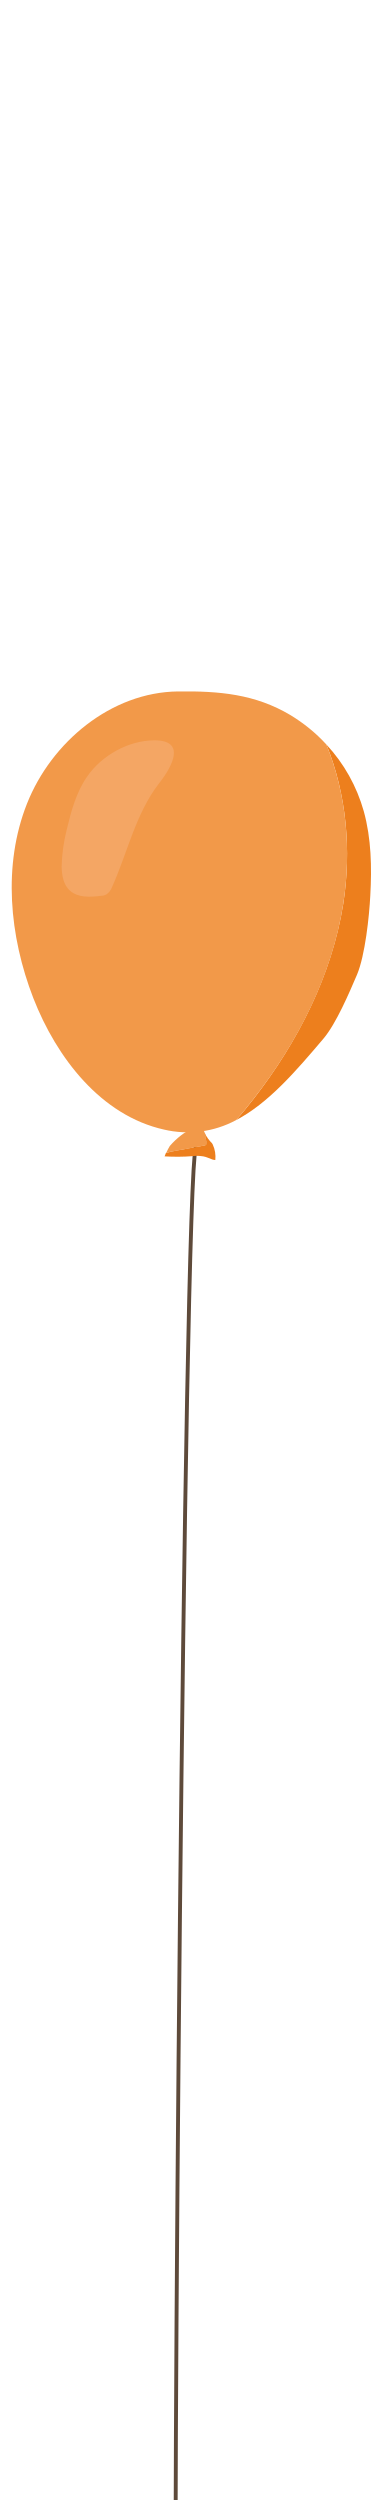
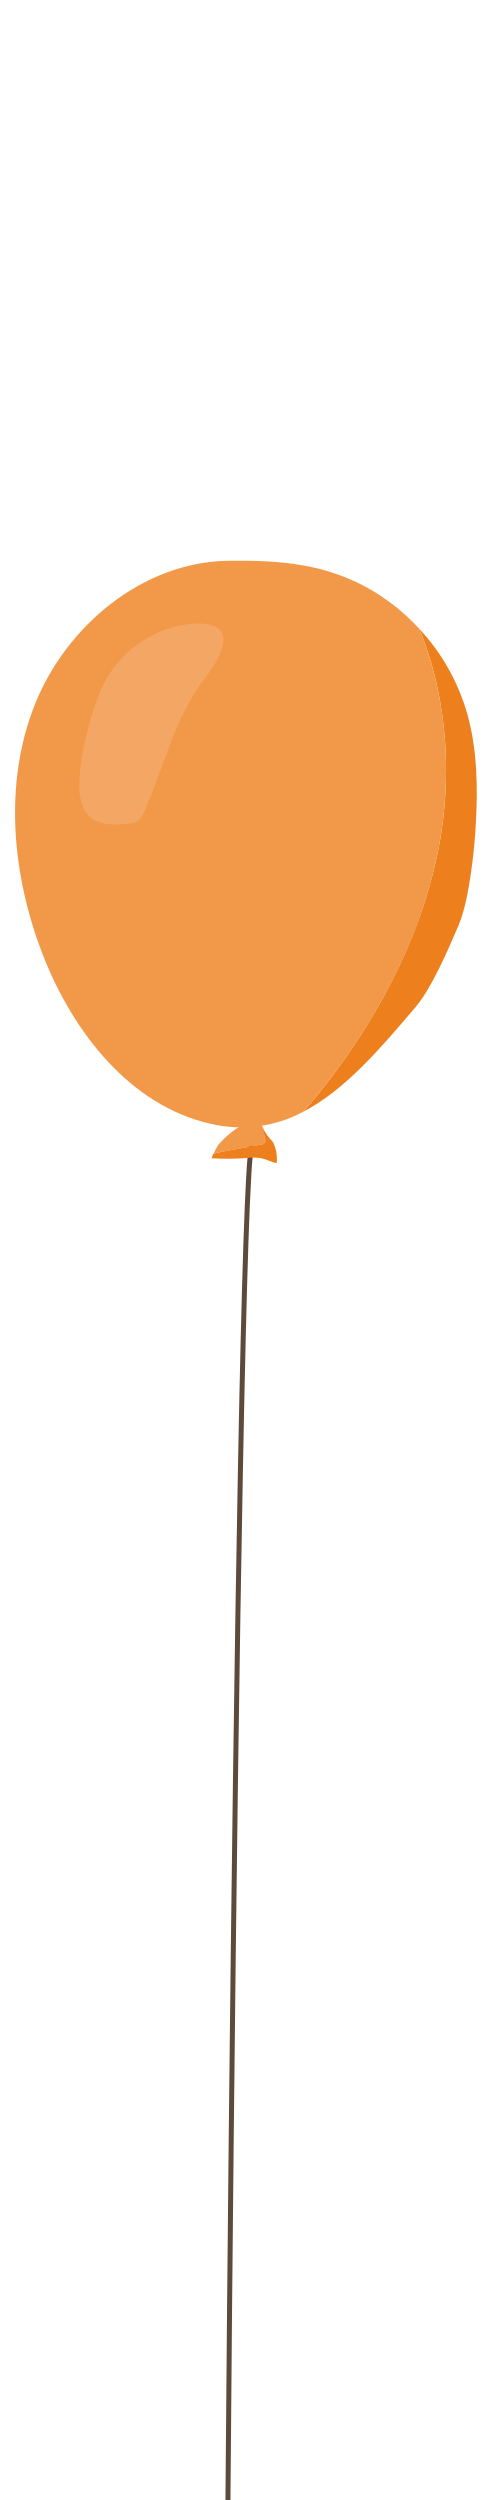
- <svg xmlns="http://www.w3.org/2000/svg" version="1.1" id="Layer_1" x="0px" y="0px" viewBox="0 0 148 961.4" style="enable-background:new 0 0 148 961.4;" xml:space="preserve">
+ <svg xmlns="http://www.w3.org/2000/svg" version="1.1" id="Layer_1" x="0px" y="0px" viewBox="0 0 148 748.1" style="enable-background:new 0 0 148 748.1;" xml:space="preserve">
  <style type="text/css">
	.st0{fill:none;stroke:#5E4A3A;stroke-width:1.5;stroke-miterlimit:10;}
	.st1{fill:#ED7F1D;}
	.st2{fill:#F29949;}
	.st3{fill:#F4A664;}
</style>
  <g>
    <g>
-       <path class="st0" d="M75.3,441.1c-4.6,14-9.2,577.8-7.4,592.4" />
-       <path class="st1" d="M142.4,344.4c-0.4,8-2,23-5.1,30.4c-3,7-8,18.8-12.9,24.6c-10.6,12.5-21.2,24.9-33.7,31.4    c2.4-2.6,4.6-5.4,6.8-8.2c17.1-22,30.1-47.6,34.5-75c3.2-20.5,1.3-42.2-6.5-61.3c6.8,7.3,11.7,16.1,14.4,25.7    C142.8,322.5,143,333.5,142.4,344.4z" />
-       <path class="st2" d="M132,347.6c-4.3,27.5-17.4,53.1-34.5,75c-2.2,2.8-4.4,5.6-6.8,8.2c-8.4,4.5-18.2,5.8-27.6,3.6    c-24.2-5.4-41.3-27.5-50.3-50.6C3.6,360,1,332.7,10.4,309c9.4-23.7,32.4-42.8,58-43.1c15.9-0.2,29.7,1,43.3,9.1    c5.1,3.1,9.8,6.9,13.8,11.3C133.3,305.4,135.2,327.1,132,347.6z" />
-       <path class="st3" d="M33.6,298.5c-4.2,6-6.2,13.3-7.9,20.4c-1.2,4.7-1.9,9.6-2,14.5c0.1,3.3,0.7,6.9,3.2,9.1    c3.1,2.8,7.8,2.5,11.9,2c0.8,0,1.5-0.2,2.2-0.6c1-0.7,1.7-1.7,2.1-2.8c6-13.4,9.1-28.3,18.1-39.9c5.5-7,10.2-16.6-2-16.5    C49.3,284.8,39.2,290.5,33.6,298.5z" />
-       <path class="st2" d="M79.5,439.2c0,0.1,0,0.3,0,0.4c0.1,0.4-0.2,0.8-0.6,0.9c-0.1,0-0.1,0-0.2,0l-11.4,2.1    c-1.1,0.2-2.3,0.4-3.4,0.8c0.4-0.9,0.9-1.9,1.4-2.7c2.6-3,5.7-5.4,9.2-7.1l-2,0.6c1.6-0.8,3.4-1.3,5.3-1.3    c0.2,1.1,0.6,2.1,1.1,3.1C79,437.1,79.1,438.2,79.5,439.2z" />
-       <path class="st1" d="M82.8,446.1c-0.4,0-0.7-0.1-1.1-0.2c-1.2-0.4-2.3-1-3.5-1.2c-1.4-0.2-2.7-0.3-4.1-0.1    c-3.6,0.3-7.2,0.3-10.8,0.1c0.2-0.4,0.3-0.9,0.5-1.3c1.1-0.3,2.2-0.6,3.4-0.8l11.4-2.1c0.4,0,0.8-0.3,0.8-0.7c0-0.1,0-0.1,0-0.2    s0-0.3,0-0.4c-0.3-1.1-0.5-2.2-0.6-3.3c0.3,0.6,0.7,1.3,1.1,1.8c0,0.1,0.1,0.2,0.2,0.3c0.4,0.6,0.9,1.1,1.4,1.6    c0.1,0.2,0.2,0.3,0.3,0.5C82.7,442,83,444.1,82.8,446.1z" />
+       <path class="st0" d="M75.3,343c-4.6,14-9.2,577.8-7.4,592.4" />
+       <path class="st1" d="M142.4,246.3c-0.4,8-2,23-5.1,30.4c-3,7-8,18.8-12.9,24.6c-10.6,12.5-21.2,24.9-33.7,31.4    c2.4-2.6,4.6-5.4,6.8-8.2c17.1-22,30.1-47.6,34.5-75c3.2-20.5,1.3-42.2-6.5-61.3c6.8,7.3,11.7,16.1,14.4,25.7    C142.8,224.4,143,235.4,142.4,246.3z" />
+       <path class="st2" d="M132,249.5c-4.3,27.5-17.4,53.1-34.5,75c-2.2,2.8-4.4,5.6-6.8,8.2c-8.4,4.5-18.2,5.8-27.6,3.6    c-24.2-5.4-41.3-27.5-50.3-50.6c-9.2-23.8-11.8-51.1-2.4-74.8s32.4-42.8,58-43.1c15.9-0.2,29.7,1,43.3,9.1    c5.1,3.1,9.8,6.9,13.8,11.3C133.3,207.3,135.2,229,132,249.5z" />
+       <path class="st3" d="M33.6,200.4c-4.2,6-6.2,13.3-7.9,20.4c-1.2,4.7-1.9,9.6-2,14.5c0.1,3.3,0.7,6.9,3.2,9.1    c3.1,2.8,7.8,2.5,11.9,2c0.8,0,1.5-0.2,2.2-0.6c1-0.7,1.7-1.7,2.1-2.8c6-13.4,9.1-28.3,18.1-39.9c5.5-7,10.2-16.6-2-16.5    C49.3,186.7,39.2,192.4,33.6,200.4z" />
+       <path class="st2" d="M79.5,341.1c0,0.1,0,0.3,0,0.4c0.1,0.4-0.2,0.8-0.6,0.9c-0.1,0-0.1,0-0.2,0l-11.4,2.1    c-1.1,0.2-2.3,0.4-3.4,0.8c0.4-0.9,0.9-1.9,1.4-2.7c2.6-3,5.7-5.4,9.2-7.1l-2,0.6c1.6-0.8,3.4-1.3,5.3-1.3    c0.2,1.1,0.6,2.1,1.1,3.1C79,339,79.1,340.1,79.5,341.1z" />
+       <path class="st1" d="M82.8,348c-0.4,0-0.7-0.1-1.1-0.2c-1.2-0.4-2.3-1-3.5-1.2c-1.4-0.2-2.7-0.3-4.1-0.1    c-3.6,0.3-7.2,0.3-10.8,0.1c0.2-0.4,0.3-0.9,0.5-1.3c1.1-0.3,2.2-0.6,3.4-0.8l11.4-2.1c0.4,0,0.8-0.3,0.8-0.7c0-0.1,0-0.1,0-0.2    s0-0.3,0-0.4c-0.3-1.1-0.5-2.2-0.6-3.3c0.3,0.6,0.7,1.3,1.1,1.8c0,0.1,0.1,0.2,0.2,0.3c0.4,0.6,0.9,1.1,1.4,1.6    c0.1,0.2,0.2,0.3,0.3,0.5C82.7,343.9,83,346,82.8,348z" />
    </g>
  </g>
</svg>
